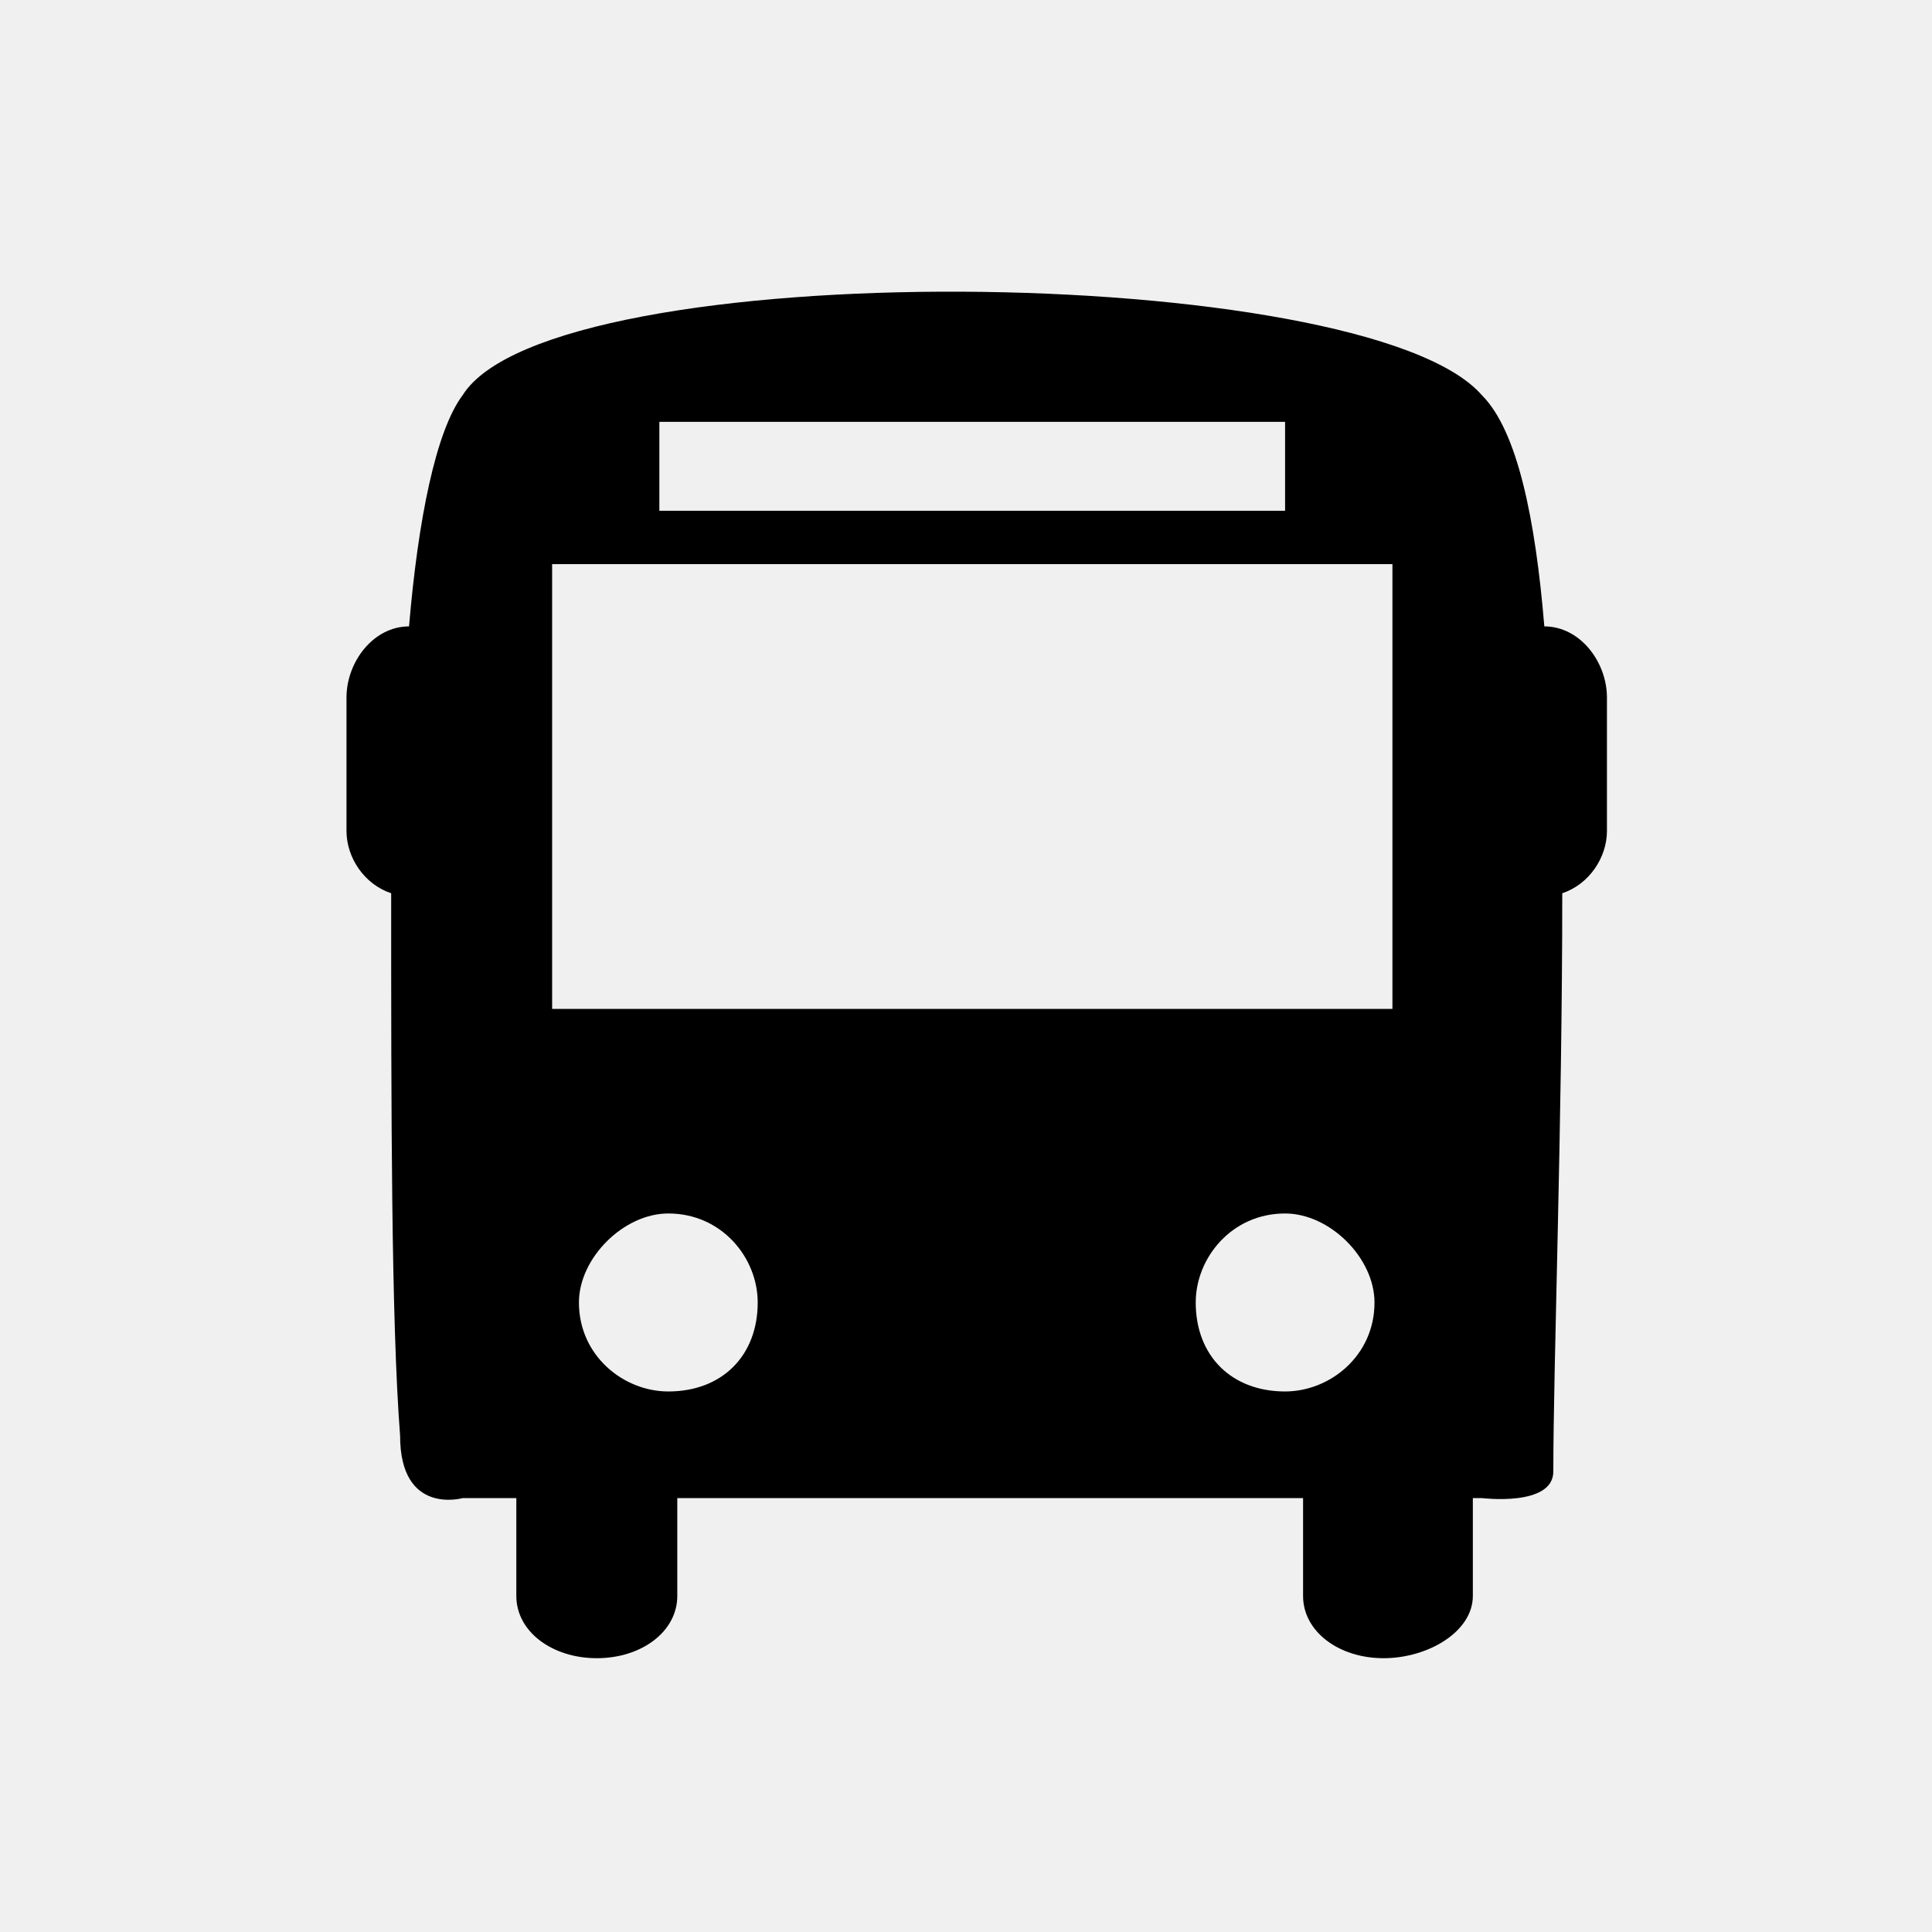
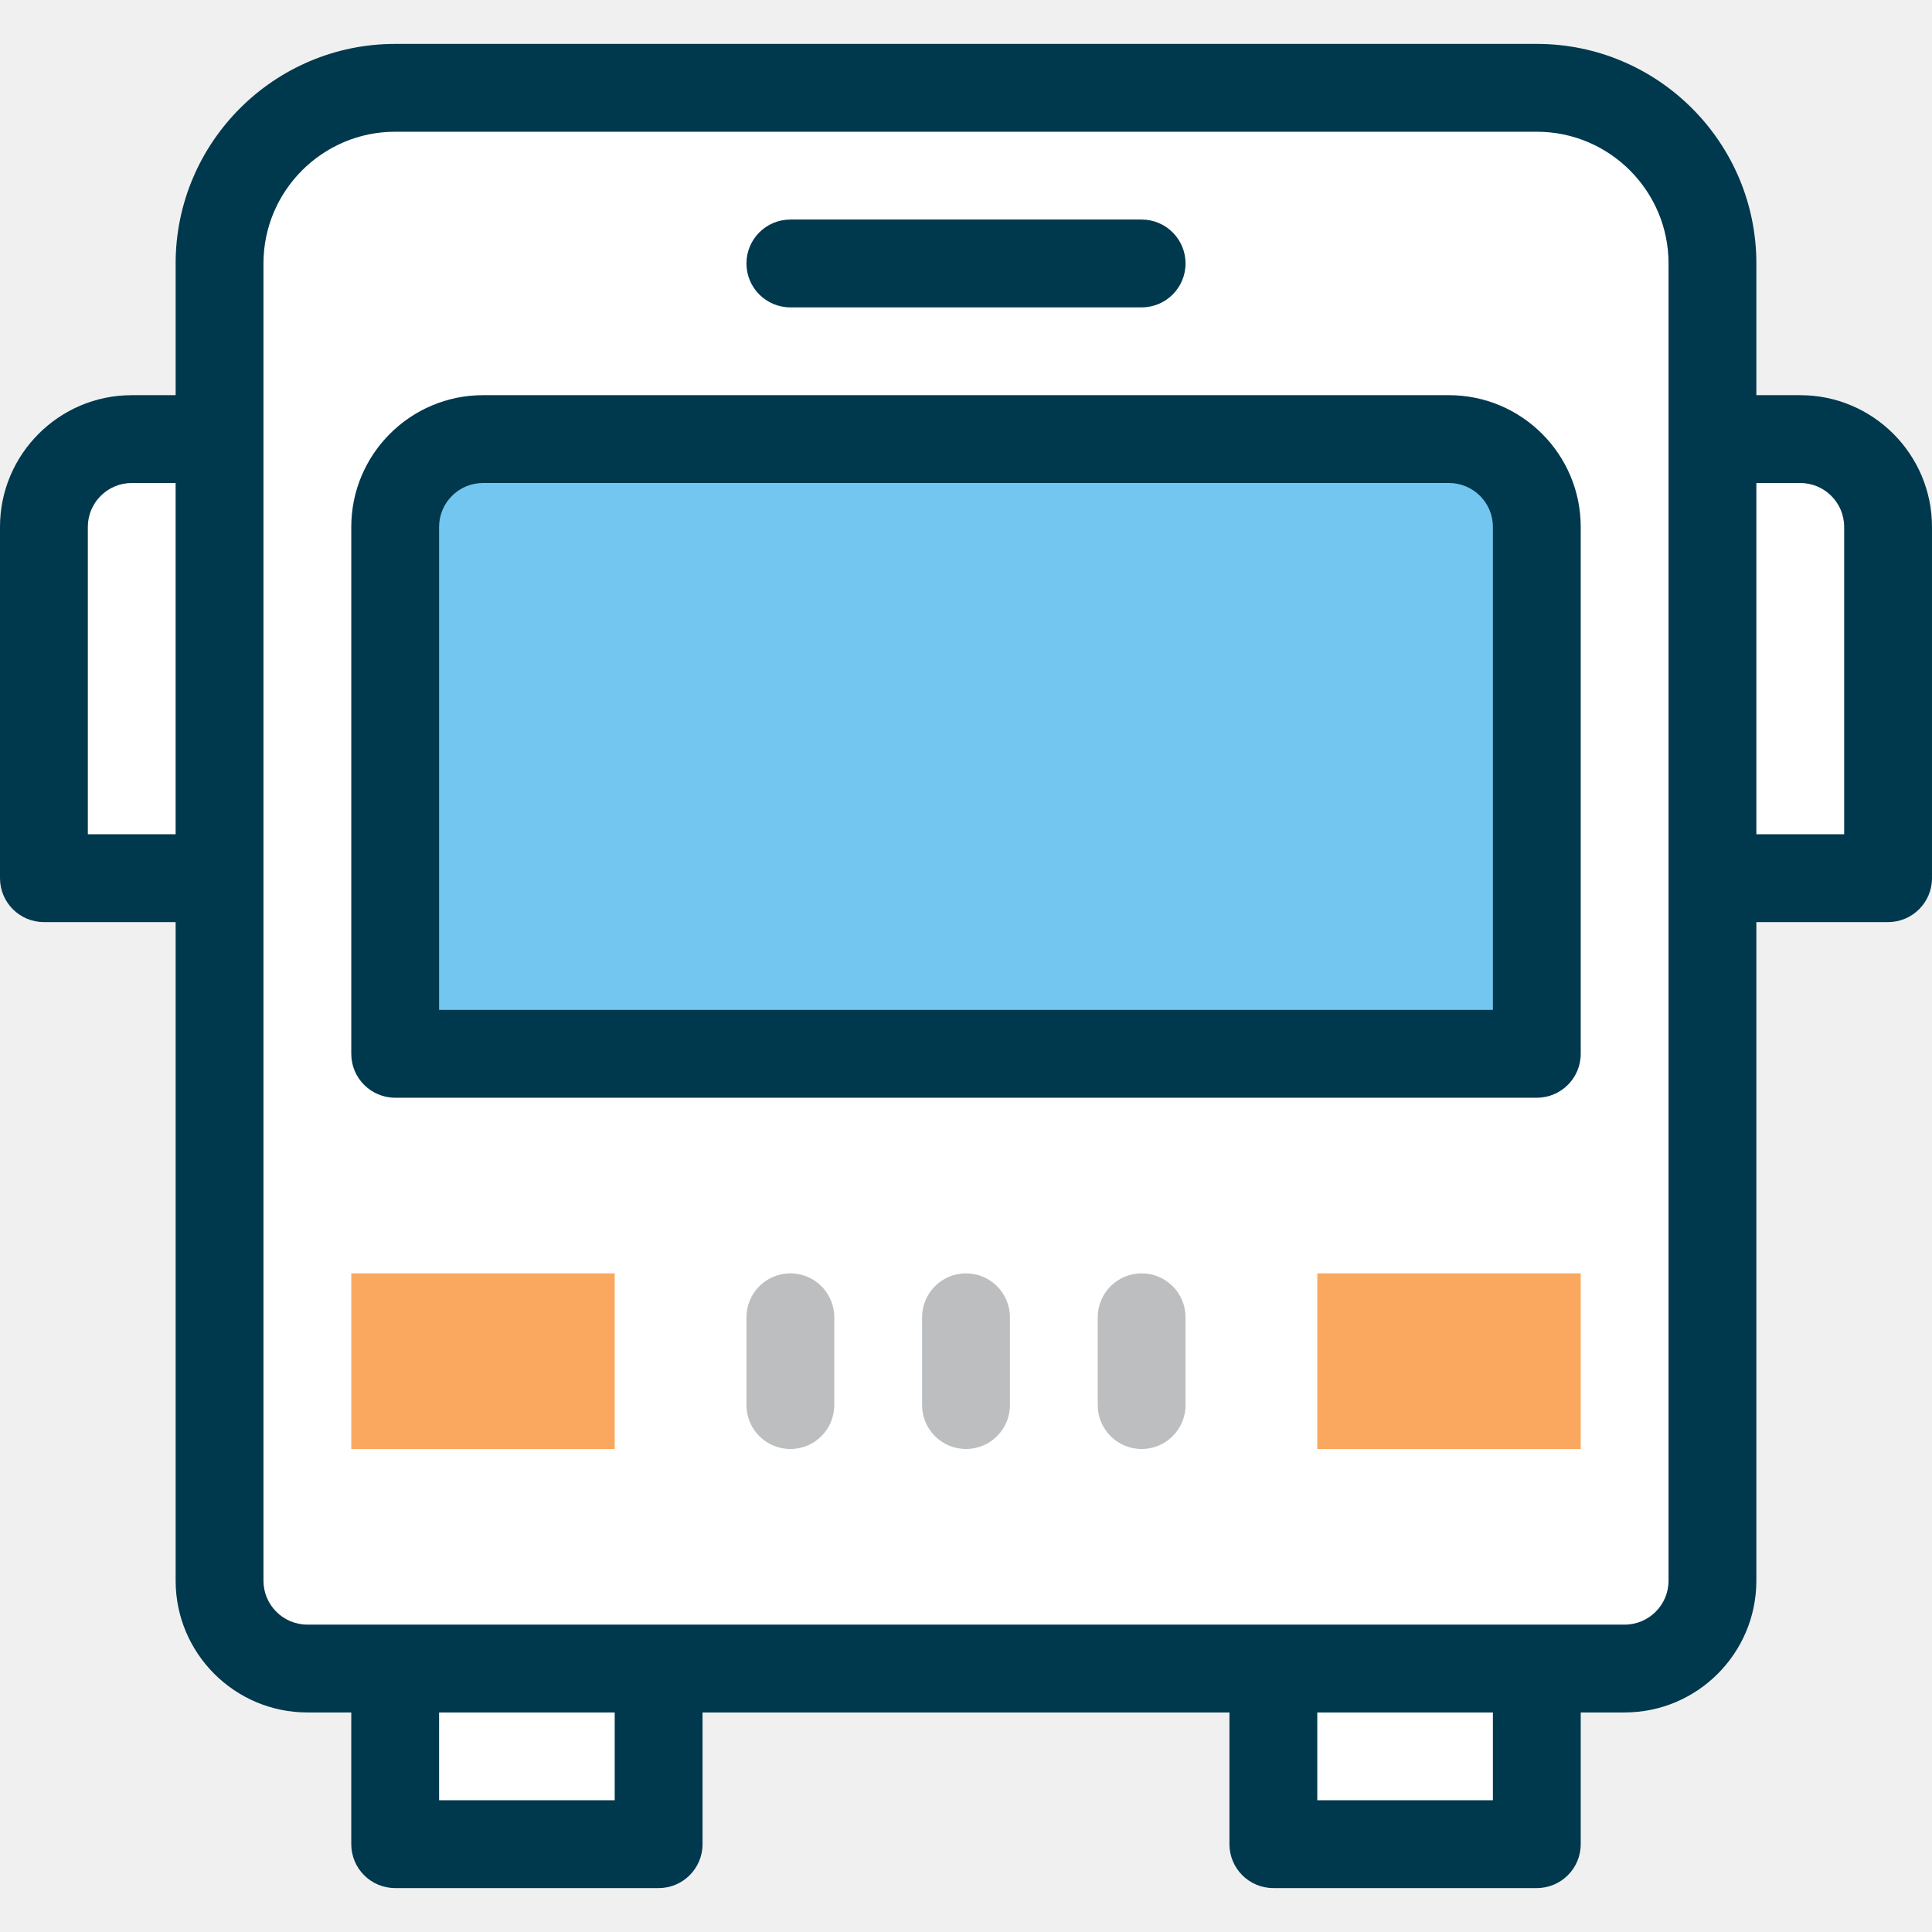
- <svg xmlns="http://www.w3.org/2000/svg" class="svg-icon" style="width: 1em; height: 1em;vertical-align: middle;fill: currentColor;overflow: hidden;" viewBox="0 0 1024 1024" version="1.1">
-   <path d="M818.528 332c-4.704-56.576-14.176-103.712-33.152-122.592-61.6-70.72-492.768-75.424-540.128 0-14.208 18.848-23.68 66.016-28.448 122.592-18.944 0-33.152 18.848-33.152 37.728v70.72c0 14.144 9.472 28.288 23.68 32.992 0 113.152 0 226.304 4.736 287.584 0 42.432 33.184 32.992 33.184 32.992h28.416v51.872c0 18.88 18.944 32.992 42.656 32.992s42.656-14.112 42.656-32.992v-51.872h331.68v51.872c0 18.88 18.944 32.992 42.624 32.992s47.36-14.112 47.36-32.992v-51.872h4.736s37.92 4.704 37.92-14.112c0-56.608 4.736-183.872 4.736-306.464 14.176-4.704 23.68-18.848 23.68-32.992v-70.72c0-18.848-14.208-37.728-33.184-37.728zM349.472 223.584h331.648V270.72H349.472V223.584z m4.736 513.92c-23.68 0-47.36-18.88-47.36-47.168 0-23.552 23.68-47.168 47.36-47.168 28.448 0 47.392 23.584 47.392 47.168 0 28.288-18.944 47.168-47.392 47.168z m326.912 0c-28.416 0-47.36-18.88-47.36-47.168 0-23.552 18.976-47.168 47.36-47.168 23.712 0 47.392 23.584 47.392 47.168 0.032 28.288-23.68 47.168-47.392 47.168z m56.896-202.752H292.64V299.008h445.376v235.744z" />
+ <svg xmlns="http://www.w3.org/2000/svg" version="1.1" id="Layer_1" viewBox="0 0 512 512" xml:space="preserve">
+   <g>
+     <path style="fill:#FFFFFF;" d="M23.273,221.091v-81.455c0-6.423,5.225-11.636,11.636-11.636h11.636v93.091H23.273z" />
+     <rect x="116.364" y="453.818" style="fill:#FFFFFF;" width="46.545" height="23.273" />
+     <rect x="349.091" y="453.818" style="fill:#FFFFFF;" width="46.545" height="23.273" />
+     <path style="fill:#FFFFFF;" d="M442.182,418.909c0,6.423-5.225,11.636-11.636,11.636H81.455c-6.412,0-11.636-5.213-11.636-11.636   V69.818c0-19.247,15.663-34.909,34.909-34.909h302.545c19.247,0,34.909,15.663,34.909,34.909V418.909z" />
+     <path style="fill:#FFFFFF;" d="M488.727,221.091h-23.273V128h11.636c6.412,0,11.636,5.213,11.636,11.636V221.091z" />
+   </g>
+   <path style="fill:#72C6EF;" d="M407.273,279.273H104.727V139.636c0-12.858,10.415-23.273,23.273-23.273h256  c12.858,0,23.273,10.415,23.273,23.273V279.273z" />
+   <g>
+     <path style="fill:#00384E;" d="M407.273,290.909H104.727c-6.423,0-11.636-5.201-11.636-11.636V139.636   c0-19.247,15.663-34.909,34.909-34.909h256c19.247,0,34.909,15.663,34.909,34.909v139.636   C418.909,285.708,413.696,290.909,407.273,290.909z M116.364,267.636h279.273v-128c0-6.423-5.225-11.636-11.636-11.636H128   c-6.412,0-11.636,5.213-11.636,11.636V267.636z" />
+     <path style="fill:#00384E;" d="M302.545,81.455h-93.091c-6.423,0-11.636-5.201-11.636-11.636s5.213-11.636,11.636-11.636h93.091   c6.423,0,11.636,5.201,11.636,11.636S308.969,81.455,302.545,81.455z" />
+     <path style="fill:#00384E;" d="M477.091,104.727h-11.636V69.818c0-32.081-26.1-58.182-58.182-58.182H104.727   c-32.081,0-58.182,26.1-58.182,58.182v34.909H34.909C15.663,104.727,0,120.39,0,139.636v93.091c0,6.435,5.213,11.636,11.636,11.636   h34.909v174.545c0,19.247,15.663,34.909,34.909,34.909h11.636v34.909c0,6.435,5.213,11.636,11.636,11.636h69.818   c6.423,0,11.636-5.201,11.636-11.636v-34.909h139.636v34.909c0,6.435,5.213,11.636,11.636,11.636h69.818   c6.423,0,11.636-5.201,11.636-11.636v-34.909h11.636c19.247,0,34.909-15.663,34.909-34.909V244.364h34.909   c6.423,0,11.636-5.201,11.636-11.636v-93.091C512,120.39,496.337,104.727,477.091,104.727z M23.273,221.091v-81.455   c0-6.423,5.225-11.636,11.636-11.636h11.636v93.091H23.273z M162.909,477.091h-46.545v-23.273h46.545V477.091z M395.636,477.091   h-46.545v-23.273h46.545V477.091z M442.182,418.909c0,6.423-5.225,11.636-11.636,11.636H81.455   c-6.412,0-11.636-5.213-11.636-11.636V69.818c0-19.247,15.663-34.909,34.909-34.909h302.545c19.247,0,34.909,15.663,34.909,34.909   V418.909z M488.727,221.091h-23.273V128h11.636c6.412,0,11.636,5.213,11.636,11.636V221.091z" />
+   </g>
+   <g>
+     <rect x="93.091" y="337.455" style="fill:#FAA85F;" width="69.818" height="46.545" />
+     <rect x="349.091" y="337.455" style="fill:#FAA85F;" width="69.818" height="46.545" />
+   </g>
+   <g>
+     <path style="fill:#BCBEC0;" d="M256,384c-6.423,0-11.636-5.201-11.636-11.636v-23.273c0-6.435,5.213-11.636,11.636-11.636   c6.423,0,11.636,5.201,11.636,11.636v23.273C267.636,378.799,262.423,384,256,384z" />
+     <path style="fill:#BCBEC0;" d="M302.545,384c-6.423,0-11.636-5.201-11.636-11.636v-23.273c0-6.435,5.213-11.636,11.636-11.636   s11.636,5.201,11.636,11.636v23.273C314.182,378.799,308.969,384,302.545,384z" />
+     <path style="fill:#BCBEC0;" d="M209.455,384c-6.423,0-11.636-5.201-11.636-11.636v-23.273c0-6.435,5.213-11.636,11.636-11.636   c6.423,0,11.636,5.201,11.636,11.636v23.273C221.091,378.799,215.878,384,209.455,384z" />
+   </g>
</svg>
